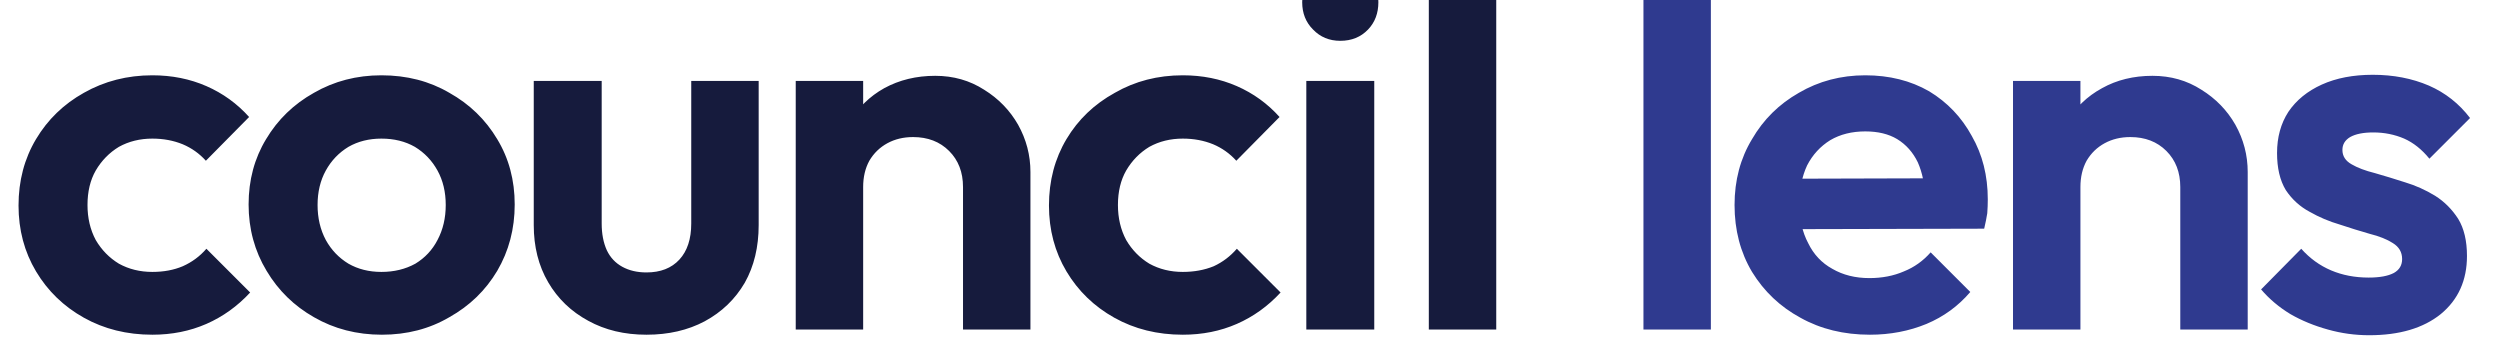
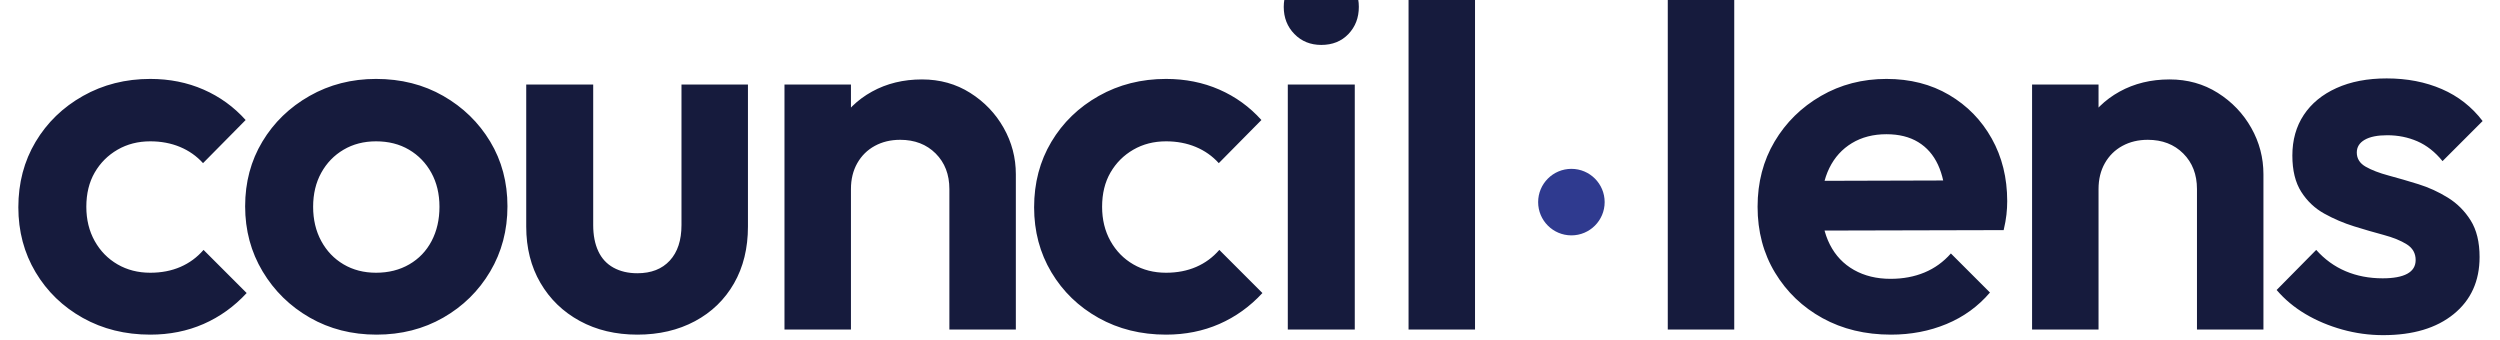
<svg xmlns="http://www.w3.org/2000/svg" viewBox="0 0 471 64" width="471" height="64" role="img" aria-label="Council Lens">
-   <g transform="translate(0.97 62.09) scale(0.9697)">
-     <path fill="#161B3D" d="M28.6 1L28.6 1Q21.2 1 15.3 -2.3Q9.4 -5.6 6 -11.3Q2.6 -17 2.6 -24.1L2.6 -24.1Q2.6 -31.3 6 -37Q9.4 -42.7 15.3 -46Q21.3 -49.4 28.6 -49.4L28.6 -49.4Q34.3 -49.4 39.1 -47.3Q43.9 -45.2 47.4 -41.3L47.4 -41.3L39 -32.8Q37.1 -34.9 34.5 -36Q31.8 -37.1 28.6 -37.1L28.6 -37.1Q25 -37.1 22.1 -35.5Q19.3 -33.8 17.6 -30.9Q16 -28.1 16 -24.2L16 -24.2Q16 -20.4 17.6 -17.4Q19.3 -14.5 22.1 -12.8Q25 -11.2 28.6 -11.2L28.6 -11.2Q31.9 -11.2 34.5 -12.3Q37.2 -13.5 39.1 -15.7L39.1 -15.7L47.6 -7.2Q43.9 -3.2 39.1 -1.1Q34.3 1 28.6 1ZM73.2 1L73.2 1Q65.9 1 60 -2.4Q54.2 -5.7 50.8 -11.4Q47.3 -17.2 47.3 -24.3L47.3 -24.3Q47.3 -31.4 50.7 -37Q54.1 -42.7 60 -46Q65.9 -49.4 73.1 -49.4L73.1 -49.4Q80.5 -49.4 86.3 -46Q92.2 -42.7 95.6 -37Q99 -31.4 99 -24.3L99 -24.3Q99 -17.2 95.6 -11.4Q92.2 -5.7 86.3 -2.4Q80.5 1 73.2 1ZM73.1 -11.2L73.1 -11.2Q76.8 -11.2 79.7 -12.8Q82.5 -14.5 84 -17.4Q85.6 -20.4 85.6 -24.2L85.6 -24.2Q85.6 -28 84 -30.9Q82.4 -33.8 79.6 -35.5Q76.8 -37.1 73.1 -37.1L73.1 -37.1Q69.5 -37.1 66.7 -35.5Q63.9 -33.8 62.3 -30.9Q60.7 -28 60.7 -24.2L60.7 -24.2Q60.7 -20.4 62.3 -17.4Q63.9 -14.5 66.7 -12.8Q69.5 -11.2 73.1 -11.2ZM124.6 1L124.6 1Q118.2 1 113.3 -1.7Q108.3 -4.4 105.5 -9.2Q102.7 -14 102.7 -20.3L102.7 -20.3L102.7 -48.3L115.9 -48.3L115.9 -20.6Q115.9 -17.6 116.9 -15.4Q117.9 -13.3 119.9 -12.2Q121.9 -11.1 124.6 -11.1L124.6 -11.1Q128.7 -11.1 131 -13.6Q133.3 -16.1 133.3 -20.6L133.3 -20.6L133.3 -48.3L146.4 -48.3L146.4 -20.3Q146.4 -13.9 143.7 -9.1Q140.9 -4.3 135.9 -1.6Q131 1 124.6 1ZM199.2 0L186.1 0L186.1 -27.7Q186.1 -32 183.4 -34.7Q180.7 -37.4 176.4 -37.4L176.4 -37.4Q173.6 -37.4 171.4 -36.2Q169.2 -35 167.9 -32.8Q166.7 -30.6 166.7 -27.7L166.7 -27.7L161.6 -30.3Q161.6 -36 164.1 -40.3Q166.5 -44.5 170.8 -46.9Q175.2 -49.3 180.7 -49.3L180.7 -49.3Q186 -49.3 190.2 -46.6Q194.4 -44 196.8 -39.8Q199.2 -35.5 199.2 -30.6L199.2 -30.6L199.2 0ZM166.7 0L153.6 0L153.6 -48.3L166.7 -48.3L166.7 0ZM228.8 1L228.8 1Q221.4 1 215.5 -2.3Q209.6 -5.6 206.2 -11.3Q202.8 -17 202.8 -24.1L202.8 -24.1Q202.8 -31.3 206.2 -37Q209.6 -42.7 215.6 -46Q221.5 -49.4 228.8 -49.4L228.8 -49.4Q234.5 -49.4 239.3 -47.3Q244.1 -45.2 247.6 -41.3L247.6 -41.3L239.2 -32.8Q237.3 -34.9 234.7 -36Q232 -37.1 228.8 -37.1L228.8 -37.1Q225.2 -37.1 222.3 -35.5Q219.5 -33.8 217.8 -30.9Q216.2 -28.1 216.2 -24.2L216.2 -24.2Q216.2 -20.4 217.8 -17.4Q219.5 -14.5 222.3 -12.8Q225.2 -11.2 228.8 -11.2L228.8 -11.2Q232.1 -11.2 234.8 -12.3Q237.4 -13.5 239.3 -15.7L239.3 -15.7L247.8 -7.2Q244.1 -3.2 239.3 -1.1Q234.5 1 228.8 1ZM266 0L252.8 0L252.8 -48.3L266 -48.3L266 0ZM259.4 -56.1L259.4 -56.1Q256.2 -56.1 254.1 -58.3Q252 -60.4 252 -63.6L252 -63.6Q252 -66.7 254.1 -68.9Q256.2 -71.1 259.4 -71.1L259.4 -71.1Q262.7 -71.1 264.8 -68.9Q266.8 -66.7 266.8 -63.6L266.8 -63.6Q266.8 -60.4 264.8 -58.3Q262.7 -56.1 259.4 -56.1ZM289.7 0L276.6 0L276.6 -65.7L289.7 -65.7L289.7 0Z" />
-     <path fill="#2F3A8F" d="M331.4 0L318.3 0L318.3 -65.7L331.4 -65.7L331.4 0ZM362.3 1L362.3 1Q354.7 1 348.8 -2.3Q342.9 -5.5 339.4 -11.2Q336 -16.9 336 -24.2L336 -24.2Q336 -31.4 339.4 -37Q342.7 -42.7 348.5 -46Q354.3 -49.4 361.4 -49.4L361.4 -49.4Q368.4 -49.4 373.8 -46.3Q379.1 -43.1 382.1 -37.6Q385.2 -32.2 385.2 -25.3L385.2 -25.3Q385.2 -24 385.1 -22.6Q384.9 -21.3 384.5 -19.6L384.5 -19.6L343.9 -19.5L343.9 -29.3L378.4 -29.4L373.1 -25.3Q372.9 -29.6 371.6 -32.5Q370.2 -35.4 367.6 -37Q365.1 -38.5 361.4 -38.5L361.4 -38.5Q357.5 -38.5 354.6 -36.8Q351.7 -35 350.1 -31.9Q348.6 -28.7 348.6 -24.4L348.6 -24.4Q348.6 -20 350.3 -16.8Q351.9 -13.5 355 -11.8Q358.1 -10 362.2 -10L362.2 -10Q365.9 -10 368.9 -11.3Q371.9 -12.5 374.1 -15L374.1 -15L381.8 -7.3Q378.3 -3.2 373.3 -1.1Q368.2 1 362.3 1ZM435.7 0L422.6 0L422.6 -27.7Q422.6 -32 419.9 -34.7Q417.2 -37.4 412.9 -37.4L412.9 -37.4Q410.1 -37.4 407.9 -36.2Q405.7 -35 404.4 -32.8Q403.2 -30.6 403.2 -27.7L403.2 -27.7L398.1 -30.3Q398.1 -36 400.6 -40.3Q403 -44.5 407.4 -46.9Q411.7 -49.3 417.2 -49.3L417.2 -49.3Q422.5 -49.3 426.7 -46.6Q430.9 -44 433.3 -39.8Q435.7 -35.5 435.7 -30.6L435.7 -30.6L435.7 0ZM403.2 0L390.1 0L390.1 -48.3L403.2 -48.3L403.2 0ZM459.3 1.1L459.3 1.1Q455.2 1.1 451.3 0Q447.3 -1.1 444 -3Q440.7 -5 438.3 -7.8L438.3 -7.8L446.1 -15.7Q448.6 -12.9 451.9 -11.5Q455.2 -10.1 459.2 -10.1L459.2 -10.1Q462.4 -10.1 464.1 -11Q465.7 -11.9 465.7 -13.7L465.7 -13.7Q465.7 -15.7 463.9 -16.8Q462.2 -17.9 459.4 -18.6Q456.6 -19.4 453.6 -20.4Q450.5 -21.3 447.7 -22.9Q444.9 -24.4 443.1 -27.1Q441.4 -29.9 441.4 -34.3L441.4 -34.3Q441.4 -38.9 443.6 -42.3Q445.9 -45.7 450.1 -47.6Q454.3 -49.5 460 -49.5L460 -49.5Q466 -49.5 470.9 -47.4Q475.7 -45.3 478.9 -41.1L478.9 -41.1L471 -33.2Q468.8 -35.9 466.1 -37.1Q463.3 -38.3 460.1 -38.3L460.1 -38.3Q457.2 -38.3 455.6 -37.4Q454.1 -36.5 454.1 -34.9L454.1 -34.9Q454.1 -33.1 455.9 -32.1Q457.6 -31.1 460.4 -30.4Q463.2 -29.6 466.3 -28.6Q469.3 -27.7 472.1 -26Q474.8 -24.3 476.6 -21.5Q478.3 -18.7 478.3 -14.3L478.3 -14.3Q478.3 -7.2 473.2 -3Q468.1 1.1 459.3 1.1Z" />
+   <g transform="translate(0.97 62.09) scale(0.9559)">
+     <path fill="#161B3D" d="M28.6 1L28.6 1Q21.2 1 15.3 -2.3Q9.4 -5.6 6 -11.3Q2.6 -17 2.6 -24.1L2.6 -24.1Q2.6 -31.3 6 -37Q9.4 -42.7 15.35 -46.05Q21.3 -49.4 28.6 -49.4L28.6 -49.4Q34.3 -49.4 39.1 -47.3Q43.9 -45.2 47.4 -41.3L47.4 -41.3L39 -32.8Q37.1 -34.9 34.45 -36Q31.8 -37.1 28.6 -37.1L28.6 -37.1Q25 -37.1 22.15 -35.45Q19.3 -33.8 17.65 -30.95Q16 -28.1 16 -24.2L16 -24.2Q16 -20.4 17.65 -17.45Q19.3 -14.5 22.15 -12.85Q25 -11.2 28.6 -11.2L28.6 -11.2Q31.9 -11.2 34.55 -12.35Q37.2 -13.5 39.1 -15.7L39.1 -15.7L47.6 -7.2Q43.9 -3.2 39.1 -1.1Q34.3 1 28.6 1ZM73.2 1L73.2 1Q65.9 1 60.05 -2.35Q54.2 -5.7 50.75 -11.45Q47.3 -17.2 47.3 -24.3L47.3 -24.3Q47.3 -31.4 50.7 -37.05Q54.1 -42.7 60 -46.05Q65.9 -49.4 73.1 -49.4L73.1 -49.4Q80.5 -49.4 86.35 -46.05Q92.2 -42.7 95.6 -37.05Q99 -31.4 99 -24.3L99 -24.3Q99 -17.2 95.6 -11.45Q92.2 -5.7 86.35 -2.35Q80.5 1 73.2 1ZM73.1 -11.2L73.1 -11.2Q76.8 -11.2 79.65 -12.85Q82.5 -14.5 84.05 -17.45Q85.6 -20.4 85.6 -24.2L85.6 -24.2Q85.6 -28 84 -30.9Q82.4 -33.8 79.6 -35.45Q76.8 -37.1 73.1 -37.1L73.1 -37.1Q69.5 -37.1 66.7 -35.45Q63.9 -33.8 62.3 -30.9Q60.7 -28 60.7 -24.2L60.7 -24.2Q60.7 -20.4 62.3 -17.45Q63.9 -14.5 66.7 -12.85Q69.5 -11.2 73.1 -11.2ZM124.6 1L124.6 1Q118.2 1 113.25 -1.7Q108.3 -4.4 105.5 -9.2Q102.7 -14 102.7 -20.3L102.7 -20.3L102.7 -48.3L115.9 -48.3L115.9 -20.6Q115.9 -17.6 116.9 -15.45Q117.9 -13.3 119.9 -12.2Q121.9 -11.1 124.6 -11.1L124.6 -11.1Q128.7 -11.1 131 -13.6Q133.3 -16.1 133.3 -20.6L133.3 -20.6L133.3 -48.3L146.4 -48.3L146.4 -20.3Q146.4 -13.9 143.65 -9.1Q140.9 -4.3 135.95 -1.65Q131 1 124.6 1ZM199.2 0L186.1 0L186.1 -27.7Q186.1 -32 183.4 -34.7Q180.7 -37.4 176.4 -37.4L176.4 -37.4Q173.6 -37.4 171.4 -36.2Q169.2 -35 167.95 -32.8Q166.7 -30.6 166.7 -27.7L166.7 -27.7L161.6 -30.3Q161.6 -36 164.05 -40.25Q166.5 -44.5 170.85 -46.9Q175.2 -49.3 180.7 -49.3L180.7 -49.3Q186 -49.3 190.2 -46.65Q194.4 -44 196.8 -39.75Q199.2 -35.5 199.2 -30.6L199.2 -30.6L199.2 0ZM166.7 0L153.6 0L153.6 -48.3L166.7 -48.3L166.7 0ZM228.8 1L228.8 1Q221.4 1 215.5 -2.3Q209.6 -5.6 206.2 -11.3Q202.8 -17 202.8 -24.1L202.8 -24.1Q202.8 -31.3 206.2 -37Q209.6 -42.7 215.55 -46.05Q221.5 -49.4 228.8 -49.4L228.8 -49.4Q234.5 -49.4 239.3 -47.3Q244.1 -45.2 247.6 -41.3L247.6 -41.3L239.2 -32.8Q237.3 -34.9 234.65 -36Q232 -37.1 228.8 -37.1L228.8 -37.1Q225.2 -37.1 222.35 -35.45Q219.5 -33.8 217.85 -30.95Q216.2 -28.1 216.2 -24.2L216.2 -24.2Q216.2 -20.4 217.85 -17.45Q219.5 -14.5 222.35 -12.85Q225.2 -11.2 228.8 -11.2L228.8 -11.2Q232.1 -11.2 234.75 -12.35Q237.4 -13.5 239.3 -15.7L239.3 -15.7L247.8 -7.2Q244.1 -3.2 239.3 -1.1Q234.5 1 228.8 1ZM266 0L252.8 0L252.8 -48.3L266 -48.3L266 0ZM259.4 -56.1L259.4 -56.1Q256.2 -56.1 254.1 -58.25Q252 -60.4 252 -63.6L252 -63.6Q252 -66.7 254.1 -68.9Q256.2 -71.1 259.4 -71.1L259.4 -71.1Q262.7 -71.1 264.75 -68.9Q266.8 -66.7 266.8 -63.6L266.8 -63.6Q266.8 -60.4 264.75 -58.25Q262.7 -56.1 259.4 -56.1ZM289.7 0L276.6 0L276.6 -65.69L289.7 -65.69L289.7 0ZM340.79 0L327.69 0L327.69 -65.69L340.79 -65.69L340.79 0ZM371.69 1L371.69 1Q364.09 1 358.19 -2.25Q352.29 -5.5 348.84 -11.2Q345.39 -16.9 345.39 -24.2L345.39 -24.2Q345.39 -31.4 348.74 -37.05Q352.09 -42.7 357.89 -46.05Q363.69 -49.4 370.79 -49.4L370.79 -49.4Q377.79 -49.4 383.14 -46.25Q388.49 -43.1 391.54 -37.65Q394.59 -32.2 394.59 -25.3L394.59 -25.3Q394.59 -24 394.44 -22.65Q394.29 -21.3 393.89 -19.6L393.89 -19.6L353.29 -19.5L353.29 -29.3L387.79 -29.4L382.49 -25.3Q382.29 -29.6 380.94 -32.5Q379.59 -35.4 377.04 -36.95Q374.49 -38.5 370.79 -38.5L370.79 -38.5Q366.89 -38.5 363.99 -36.75Q361.09 -35 359.54 -31.85Q357.99 -28.7 357.99 -24.4L357.99 -24.4Q357.99 -20 359.64 -16.75Q361.29 -13.5 364.39 -11.75Q367.49 -10 371.59 -10L371.59 -10Q375.29 -10 378.29 -11.25Q381.29 -12.5 383.49 -15L383.49 -15L391.19 -7.3Q387.69 -3.2 382.64 -1.1Q377.59 1 371.69 1ZM445.09 0L431.99 0L431.99 -27.7Q431.99 -32 429.29 -34.7Q426.59 -37.4 422.29 -37.4L422.29 -37.4Q419.49 -37.4 417.29 -36.2Q415.09 -35 413.84 -32.8Q412.59 -30.6 412.59 -27.7L412.59 -27.7L407.49 -30.3Q407.49 -36 409.94 -40.25Q412.39 -44.5 416.74 -46.9Q421.09 -49.3 426.59 -49.3L426.59 -49.3Q431.89 -49.3 436.09 -46.65Q440.29 -44 442.69 -39.75Q445.09 -35.5 445.09 -30.6L445.09 -30.6L445.09 0ZM412.59 0L399.49 0L399.49 -48.3L412.59 -48.3L412.59 0ZM468.69 1.1L468.69 1.1Q464.59 1.1 460.64 0Q456.69 -1.1 453.39 -3.05Q450.09 -5 447.69 -7.8L447.69 -7.8L455.49 -15.7Q457.99 -12.9 461.29 -11.5Q464.59 -10.1 468.59 -10.1L468.59 -10.1Q471.79 -10.1 473.44 -11Q475.09 -11.9 475.09 -13.7L475.09 -13.7Q475.09 -15.7 473.34 -16.8Q471.59 -17.9 468.79 -18.65Q465.99 -19.4 462.94 -20.35Q459.89 -21.3 457.09 -22.85Q454.29 -24.4 452.54 -27.15Q450.79 -29.9 450.79 -34.3L450.79 -34.3Q450.79 -38.9 453.04 -42.3Q455.29 -45.7 459.49 -47.6Q463.69 -49.5 469.39 -49.5L469.39 -49.5Q475.39 -49.5 480.24 -47.4Q485.09 -45.3 488.29 -41.1L488.29 -41.1L480.39 -33.2Q478.19 -35.9 475.44 -37.1Q472.69 -38.3 469.49 -38.3L469.49 -38.3Q466.59 -38.3 465.04 -37.4Q463.49 -36.5 463.49 -34.9L463.49 -34.9Q463.49 -33.1 465.24 -32.1Q466.99 -31.1 469.79 -30.35Q472.59 -29.6 475.64 -28.65Q478.69 -27.7 481.44 -26Q484.19 -24.3 485.94 -21.5Q487.69 -18.7 487.69 -14.3L487.69 -14.3Q487.69 -7.2 482.59 -3.05Q477.49 1.1 468.69 1.1Z" />
+     <path fill="#2F3A8F" d="M302.14 -25.12A6.55 6.55 0 1 0 315.25 -25.12A6.55 6.55 0 1 0 302.14 -25.12Z" />
  </g>
</svg>
